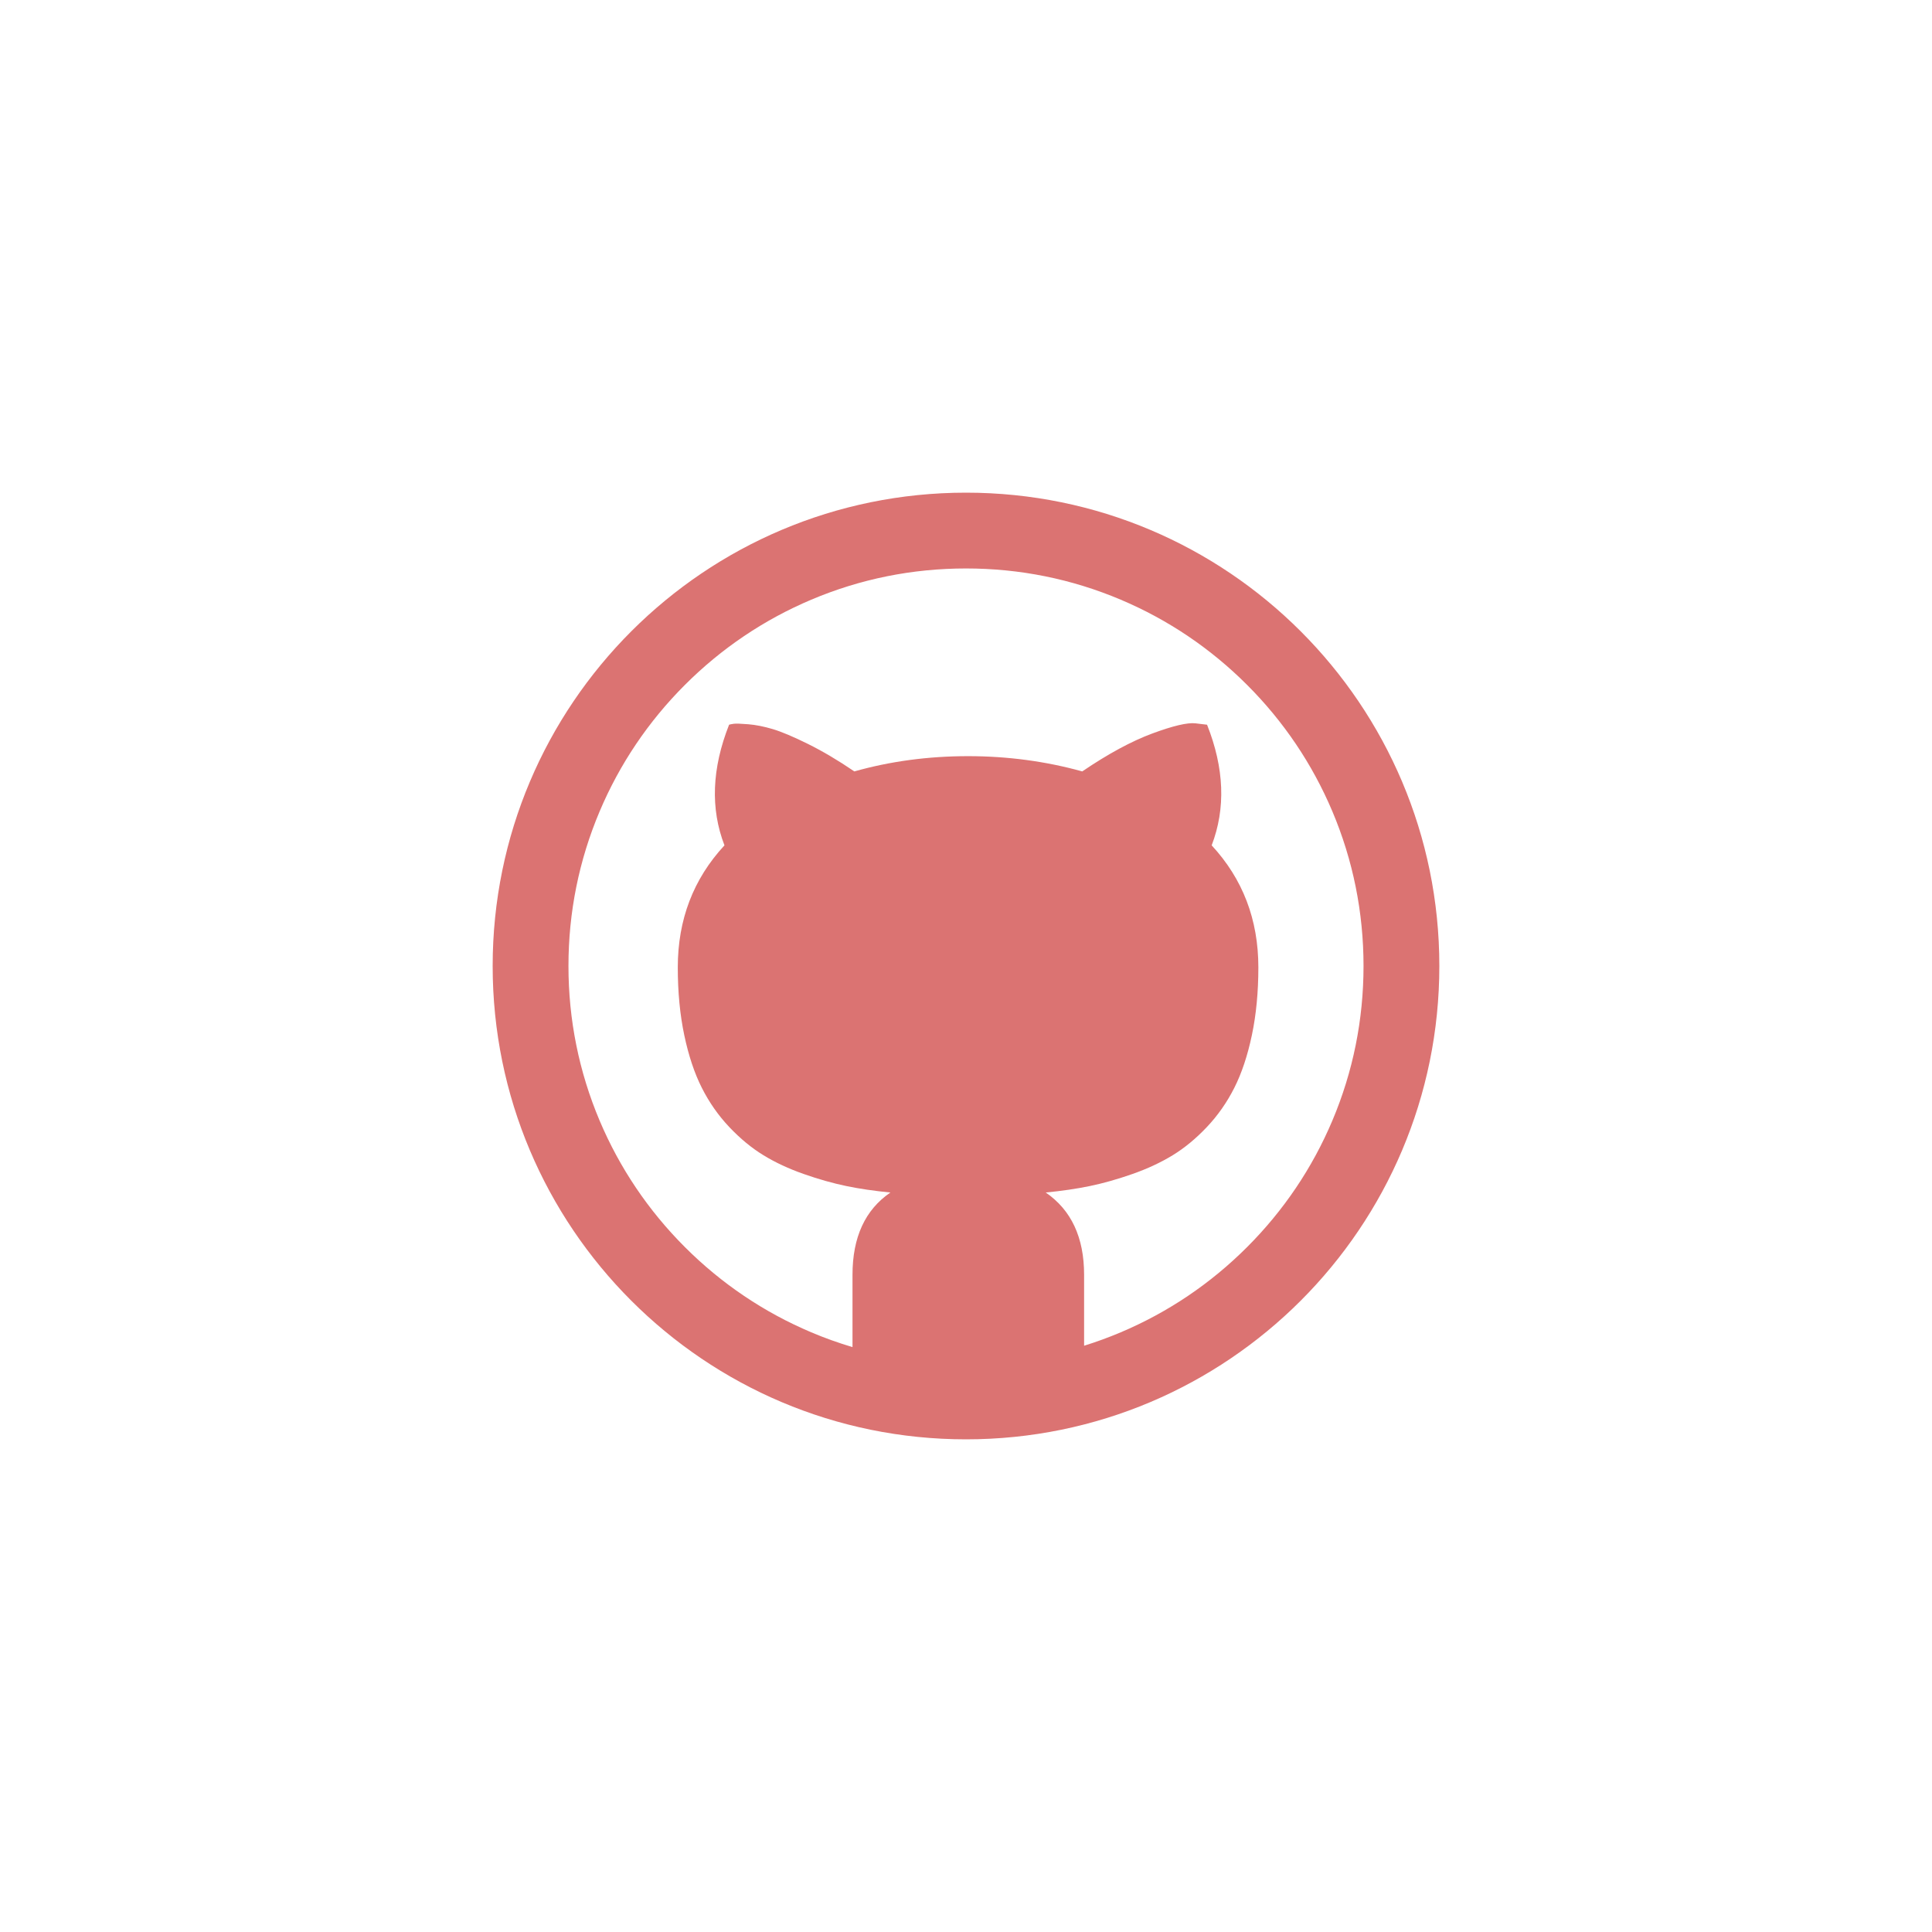
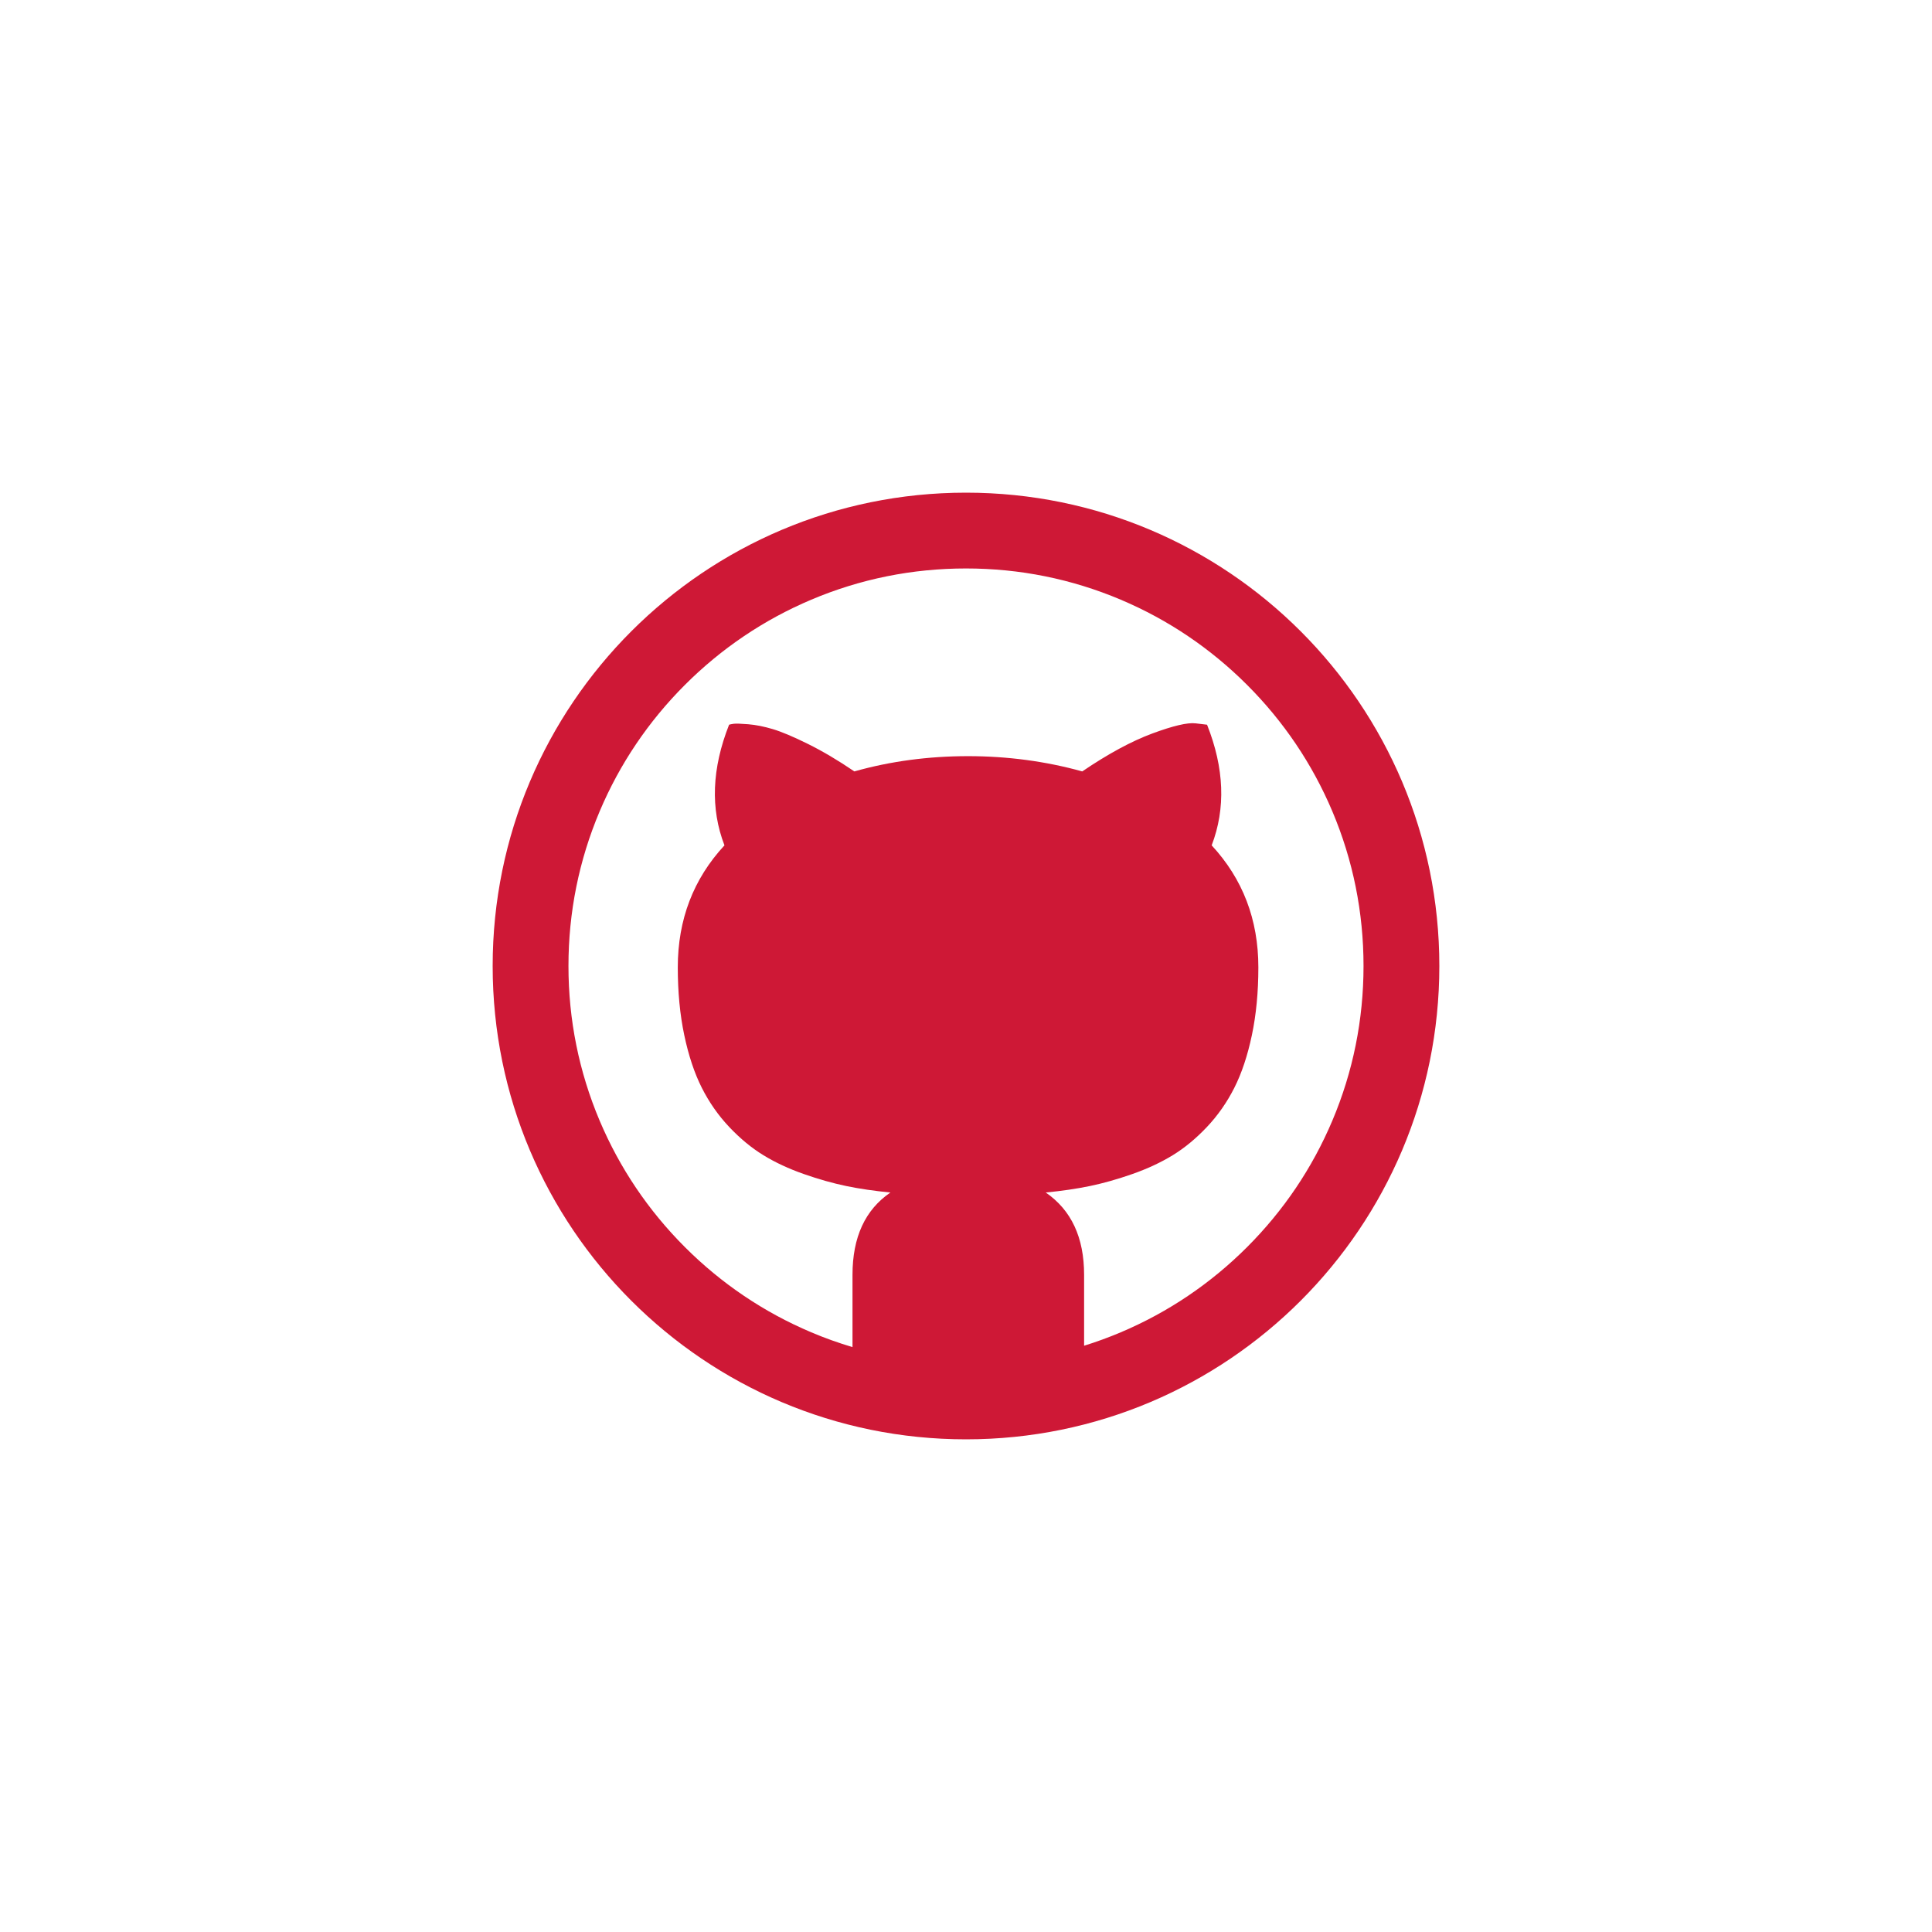
<svg xmlns="http://www.w3.org/2000/svg" id="github" class="custom-icon" version="1.1" viewBox="0 0 100 100" style="height: 100px; width: 100px;">
-   <path class="inner-shape" style="opacity: 1; fill: rgb(219, 115, 114);" transform="translate(25,25) scale(0.5)" d="M50,1C22.938,1,1,22.938,1,50s21.938,49,49,49s49-21.938,49-49S77.062,1,50,1z M79.099,79.099 c-3.782,3.782-8.184,6.75-13.083,8.823c-1.245,0.526-2.509,0.989-3.79,1.387v-7.344c0-3.86-1.324-6.699-3.972-8.517 c1.659-0.16,3.182-0.383,4.57-0.67c1.388-0.287,2.855-0.702,4.402-1.245c1.547-0.543,2.935-1.189,4.163-1.938 c1.228-0.75,2.409-1.723,3.541-2.919s2.082-2.552,2.847-4.067s1.372-3.334,1.818-5.455c0.446-2.121,0.67-4.458,0.67-7.01 c0-4.945-1.611-9.155-4.833-12.633c1.467-3.828,1.308-7.991-0.478-12.489l-1.197-0.143c-0.829-0.096-2.321,0.255-4.474,1.053 c-2.153,0.798-4.57,2.105-7.249,3.924c-3.797-1.053-7.736-1.579-11.82-1.579c-4.115,0-8.039,0.526-11.772,1.579 c-1.69-1.149-3.294-2.097-4.809-2.847c-1.515-0.75-2.727-1.26-3.637-1.532c-0.909-0.271-1.754-0.439-2.536-0.503 c-0.782-0.064-1.284-0.079-1.507-0.048c-0.223,0.031-0.383,0.064-0.478,0.096c-1.787,4.53-1.946,8.694-0.478,12.489 c-3.222,3.477-4.833,7.688-4.833,12.633c0,2.552,0.223,4.889,0.67,7.01c0.447,2.121,1.053,3.94,1.818,5.455 c0.765,1.515,1.715,2.871,2.847,4.067s2.313,2.169,3.541,2.919c1.228,0.751,2.616,1.396,4.163,1.938 c1.547,0.543,3.014,0.957,4.402,1.245c1.388,0.287,2.911,0.511,4.57,0.67c-2.616,1.787-3.924,4.626-3.924,8.517v7.487 c-1.445-0.43-2.869-0.938-4.268-1.53c-4.899-2.073-9.301-5.041-13.083-8.823c-3.782-3.782-6.75-8.184-8.823-13.083 C9.934,60.948,8.847,55.56,8.847,50s1.087-10.948,3.231-16.016c2.073-4.899,5.041-9.301,8.823-13.083s8.184-6.75,13.083-8.823 C39.052,9.934,44.44,8.847,50,8.847s10.948,1.087,16.016,3.231c4.9,2.073,9.301,5.041,13.083,8.823 c3.782,3.782,6.75,8.184,8.823,13.083c2.143,5.069,3.23,10.457,3.23,16.016s-1.087,10.948-3.231,16.016 C85.848,70.915,82.88,75.317,79.099,79.099L79.099,79.099z" />
+   <path class="inner-shape" style="opacity: 1; fill: #CE1836;" transform="translate(25,25) scale(0.5)" d="M50,1C22.938,1,1,22.938,1,50s21.938,49,49,49s49-21.938,49-49S77.062,1,50,1z M79.099,79.099 c-3.782,3.782-8.184,6.75-13.083,8.823c-1.245,0.526-2.509,0.989-3.79,1.387v-7.344c0-3.86-1.324-6.699-3.972-8.517 c1.659-0.16,3.182-0.383,4.57-0.67c1.388-0.287,2.855-0.702,4.402-1.245c1.547-0.543,2.935-1.189,4.163-1.938 c1.228-0.75,2.409-1.723,3.541-2.919s2.082-2.552,2.847-4.067s1.372-3.334,1.818-5.455c0.446-2.121,0.67-4.458,0.67-7.01 c0-4.945-1.611-9.155-4.833-12.633c1.467-3.828,1.308-7.991-0.478-12.489l-1.197-0.143c-0.829-0.096-2.321,0.255-4.474,1.053 c-2.153,0.798-4.57,2.105-7.249,3.924c-3.797-1.053-7.736-1.579-11.82-1.579c-4.115,0-8.039,0.526-11.772,1.579 c-1.69-1.149-3.294-2.097-4.809-2.847c-1.515-0.75-2.727-1.26-3.637-1.532c-0.909-0.271-1.754-0.439-2.536-0.503 c-0.782-0.064-1.284-0.079-1.507-0.048c-0.223,0.031-0.383,0.064-0.478,0.096c-1.787,4.53-1.946,8.694-0.478,12.489 c-3.222,3.477-4.833,7.688-4.833,12.633c0,2.552,0.223,4.889,0.67,7.01c0.447,2.121,1.053,3.94,1.818,5.455 c0.765,1.515,1.715,2.871,2.847,4.067s2.313,2.169,3.541,2.919c1.228,0.751,2.616,1.396,4.163,1.938 c1.547,0.543,3.014,0.957,4.402,1.245c1.388,0.287,2.911,0.511,4.57,0.67c-2.616,1.787-3.924,4.626-3.924,8.517v7.487 c-1.445-0.43-2.869-0.938-4.268-1.53c-4.899-2.073-9.301-5.041-13.083-8.823c-3.782-3.782-6.75-8.184-8.823-13.083 C9.934,60.948,8.847,55.56,8.847,50s1.087-10.948,3.231-16.016c2.073-4.899,5.041-9.301,8.823-13.083s8.184-6.75,13.083-8.823 C39.052,9.934,44.44,8.847,50,8.847s10.948,1.087,16.016,3.231c4.9,2.073,9.301,5.041,13.083,8.823 c3.782,3.782,6.75,8.184,8.823,13.083c2.143,5.069,3.23,10.457,3.23,16.016s-1.087,10.948-3.231,16.016 C85.848,70.915,82.88,75.317,79.099,79.099L79.099,79.099z" />
</svg>
